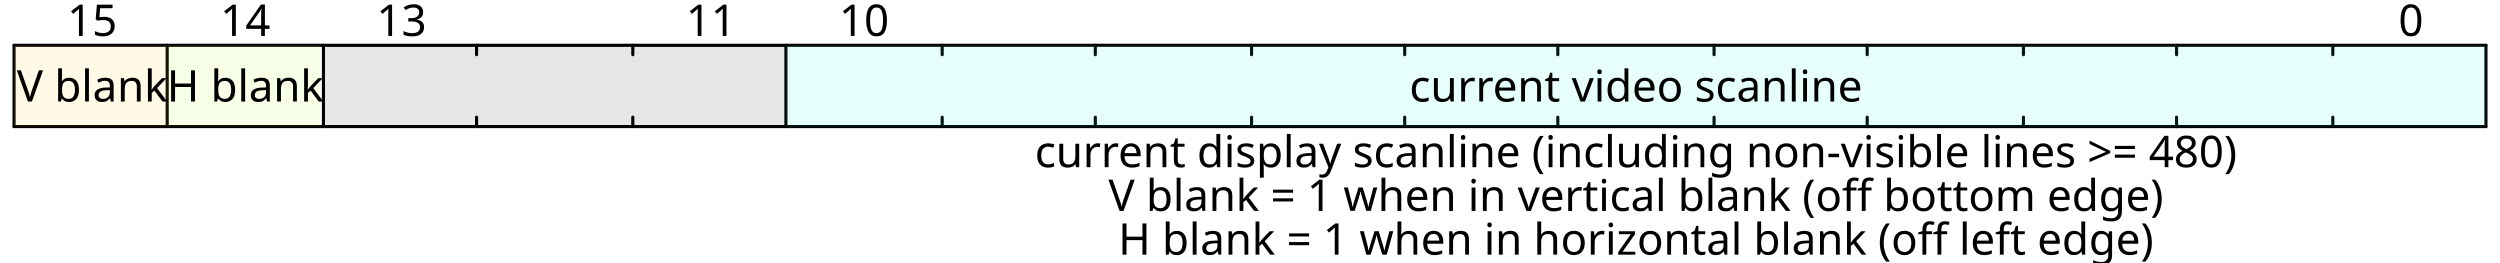
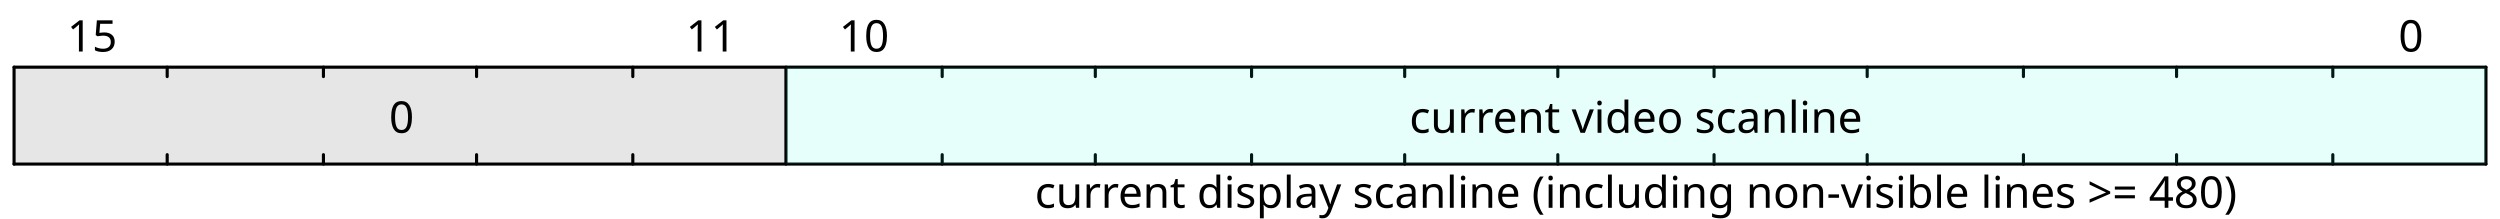
- <svg xmlns="http://www.w3.org/2000/svg" width="800" height="84" style="background-color:white" viewBox="0 0 800 84" class="WaveDrom">
+ <svg xmlns="http://www.w3.org/2000/svg" width="800" height="70" viewBox="0 0 800 70" class="WaveDrom">
  <g transform="translate(0.5,0.5)" text-anchor="middle" font-size="14" font-family="sans-serif" font-weight="normal">
-     <g transform="translate(4,14)">
+     <g transform="translate(4,21)">
      <g stroke="black" stroke-width="1" stroke-linecap="round">
        <line x2="791" />
-         <line y2="26" />
-         <line x2="791" y1="26" y2="26" />
-         <line x1="791" x2="791" y2="26" />
+         <line x2="791" y1="31" y2="31" />
+         <line y2="31" />
+         <line x1="791" x2="791" y2="31" />
        <line x1="742" x2="742" y2="3" />
-         <line x1="742" x2="742" y1="26" y2="23" />
+         <line x1="742" x2="742" y1="31" y2="28" />
        <line x1="692" x2="692" y2="3" />
-         <line x1="692" x2="692" y1="26" y2="23" />
+         <line x1="692" x2="692" y1="31" y2="28" />
        <line x1="643" x2="643" y2="3" />
-         <line x1="643" x2="643" y1="26" y2="23" />
+         <line x1="643" x2="643" y1="31" y2="28" />
        <line x1="593" x2="593" y2="3" />
-         <line x1="593" x2="593" y1="26" y2="23" />
+         <line x1="593" x2="593" y1="31" y2="28" />
        <line x1="544" x2="544" y2="3" />
-         <line x1="544" x2="544" y1="26" y2="23" />
+         <line x1="544" x2="544" y1="31" y2="28" />
        <line x1="494" x2="494" y2="3" />
-         <line x1="494" x2="494" y1="26" y2="23" />
+         <line x1="494" x2="494" y1="31" y2="28" />
        <line x1="445" x2="445" y2="3" />
-         <line x1="445" x2="445" y1="26" y2="23" />
+         <line x1="445" x2="445" y1="31" y2="28" />
        <line x1="396" x2="396" y2="3" />
-         <line x1="396" x2="396" y1="26" y2="23" />
+         <line x1="396" x2="396" y1="31" y2="28" />
        <line x1="346" x2="346" y2="3" />
-         <line x1="346" x2="346" y1="26" y2="23" />
+         <line x1="346" x2="346" y1="31" y2="28" />
        <line x1="297" x2="297" y2="3" />
-         <line x1="297" x2="297" y1="26" y2="23" />
-         <line x1="247" x2="247" y2="26" />
+         <line x1="297" x2="297" y1="31" y2="28" />
+         <line x1="247" x2="247" y2="31" />
        <line x1="198" x2="198" y2="3" />
-         <line x1="198" x2="198" y1="26" y2="23" />
+         <line x1="198" x2="198" y1="31" y2="28" />
        <line x1="148" x2="148" y2="3" />
-         <line x1="148" x2="148" y1="26" y2="23" />
-         <line x1="99" x2="99" y2="26" />
-         <line x1="49" x2="49" y2="26" />
+         <line x1="148" x2="148" y1="31" y2="28" />
+         <line x1="99" x2="99" y2="3" />
+         <line x1="99" x2="99" y1="31" y2="28" />
+         <line x1="49" x2="49" y2="3" />
+         <line x1="49" x2="49" y1="31" y2="28" />
      </g>
      <g>
        <g>
-           <rect x="247" width="544" height="26" style="fill-opacity:0.1;fill:hsl(170,100%,50%)" />
-           <rect x="99" width="148" height="26" style="fill-opacity:0.1" />
-           <rect x="49" width="49" height="26" style="fill-opacity:0.1;fill:hsl(80,100%,50%)" />
-           <rect width="49" height="26" style="fill-opacity:0.1;fill:hsl(45,100%,50%)" />
+           <rect x="247" width="544" height="31" style="fill-opacity:0.1;fill:hsl(170,100%,50%)" />
+           <rect width="247" height="31" style="fill-opacity:0.1" />
        </g>
-         <g transform="translate(25,-3)">
-           <text x="742">0</text>
-           <text x="247">10</text>
-           <text x="198">11</text>
-           <text x="99">13</text>
-           <text x="49">14</text>
-           <text>15</text>
+         <g transform="translate(25,-11)">
+           <g transform="translate(742)">
+             <text y="6">0</text>
+           </g>
+           <g transform="translate(247)">
+             <text y="6">10</text>
+           </g>
+           <g transform="translate(198)">
+             <text y="6">11</text>
+           </g>
+           <g transform="translate(0)">
+             <text y="6">15</text>
+           </g>
        </g>
-         <g transform="translate(25,18)">
-           <text x="494">
-             <tspan>current video scanline</tspan>
-           </text>
-           <text x="49">
-             <tspan>H blank</tspan>
-           </text>
-           <text>
-             <tspan>V blank</tspan>
-           </text>
+         <g transform="translate(25,15)">
+           <g transform="translate(494)">
+             <text y="6">
+               <tspan>current video scanline</tspan>
+             </text>
+           </g>
+           <g transform="translate(99)">
+             <text y="6">
+               <tspan>0</tspan>
+             </text>
+           </g>
        </g>
        <g transform="translate(25,39)">
          <g>
-             <text x="494">
-               <tspan>current display scanline (including non-visible lines &gt;= 480)</tspan>
-             </text>
-             <text x="494" y="14">
-               <tspan>V blank = 1 when in vertical blank (off bottom edge)</tspan>
-             </text>
-             <text x="494" y="28">
-               <tspan>H blank = 1 when in horizontal blank (off left edge)</tspan>
-             </text>
+             <g transform="translate(494)">
+               <text y="6">
+                 <tspan>current display scanline (including non-visible lines &gt;= 480)</tspan>
+               </text>
+             </g>
          </g>
        </g>
      </g>
    </g>
  </g>
</svg>
